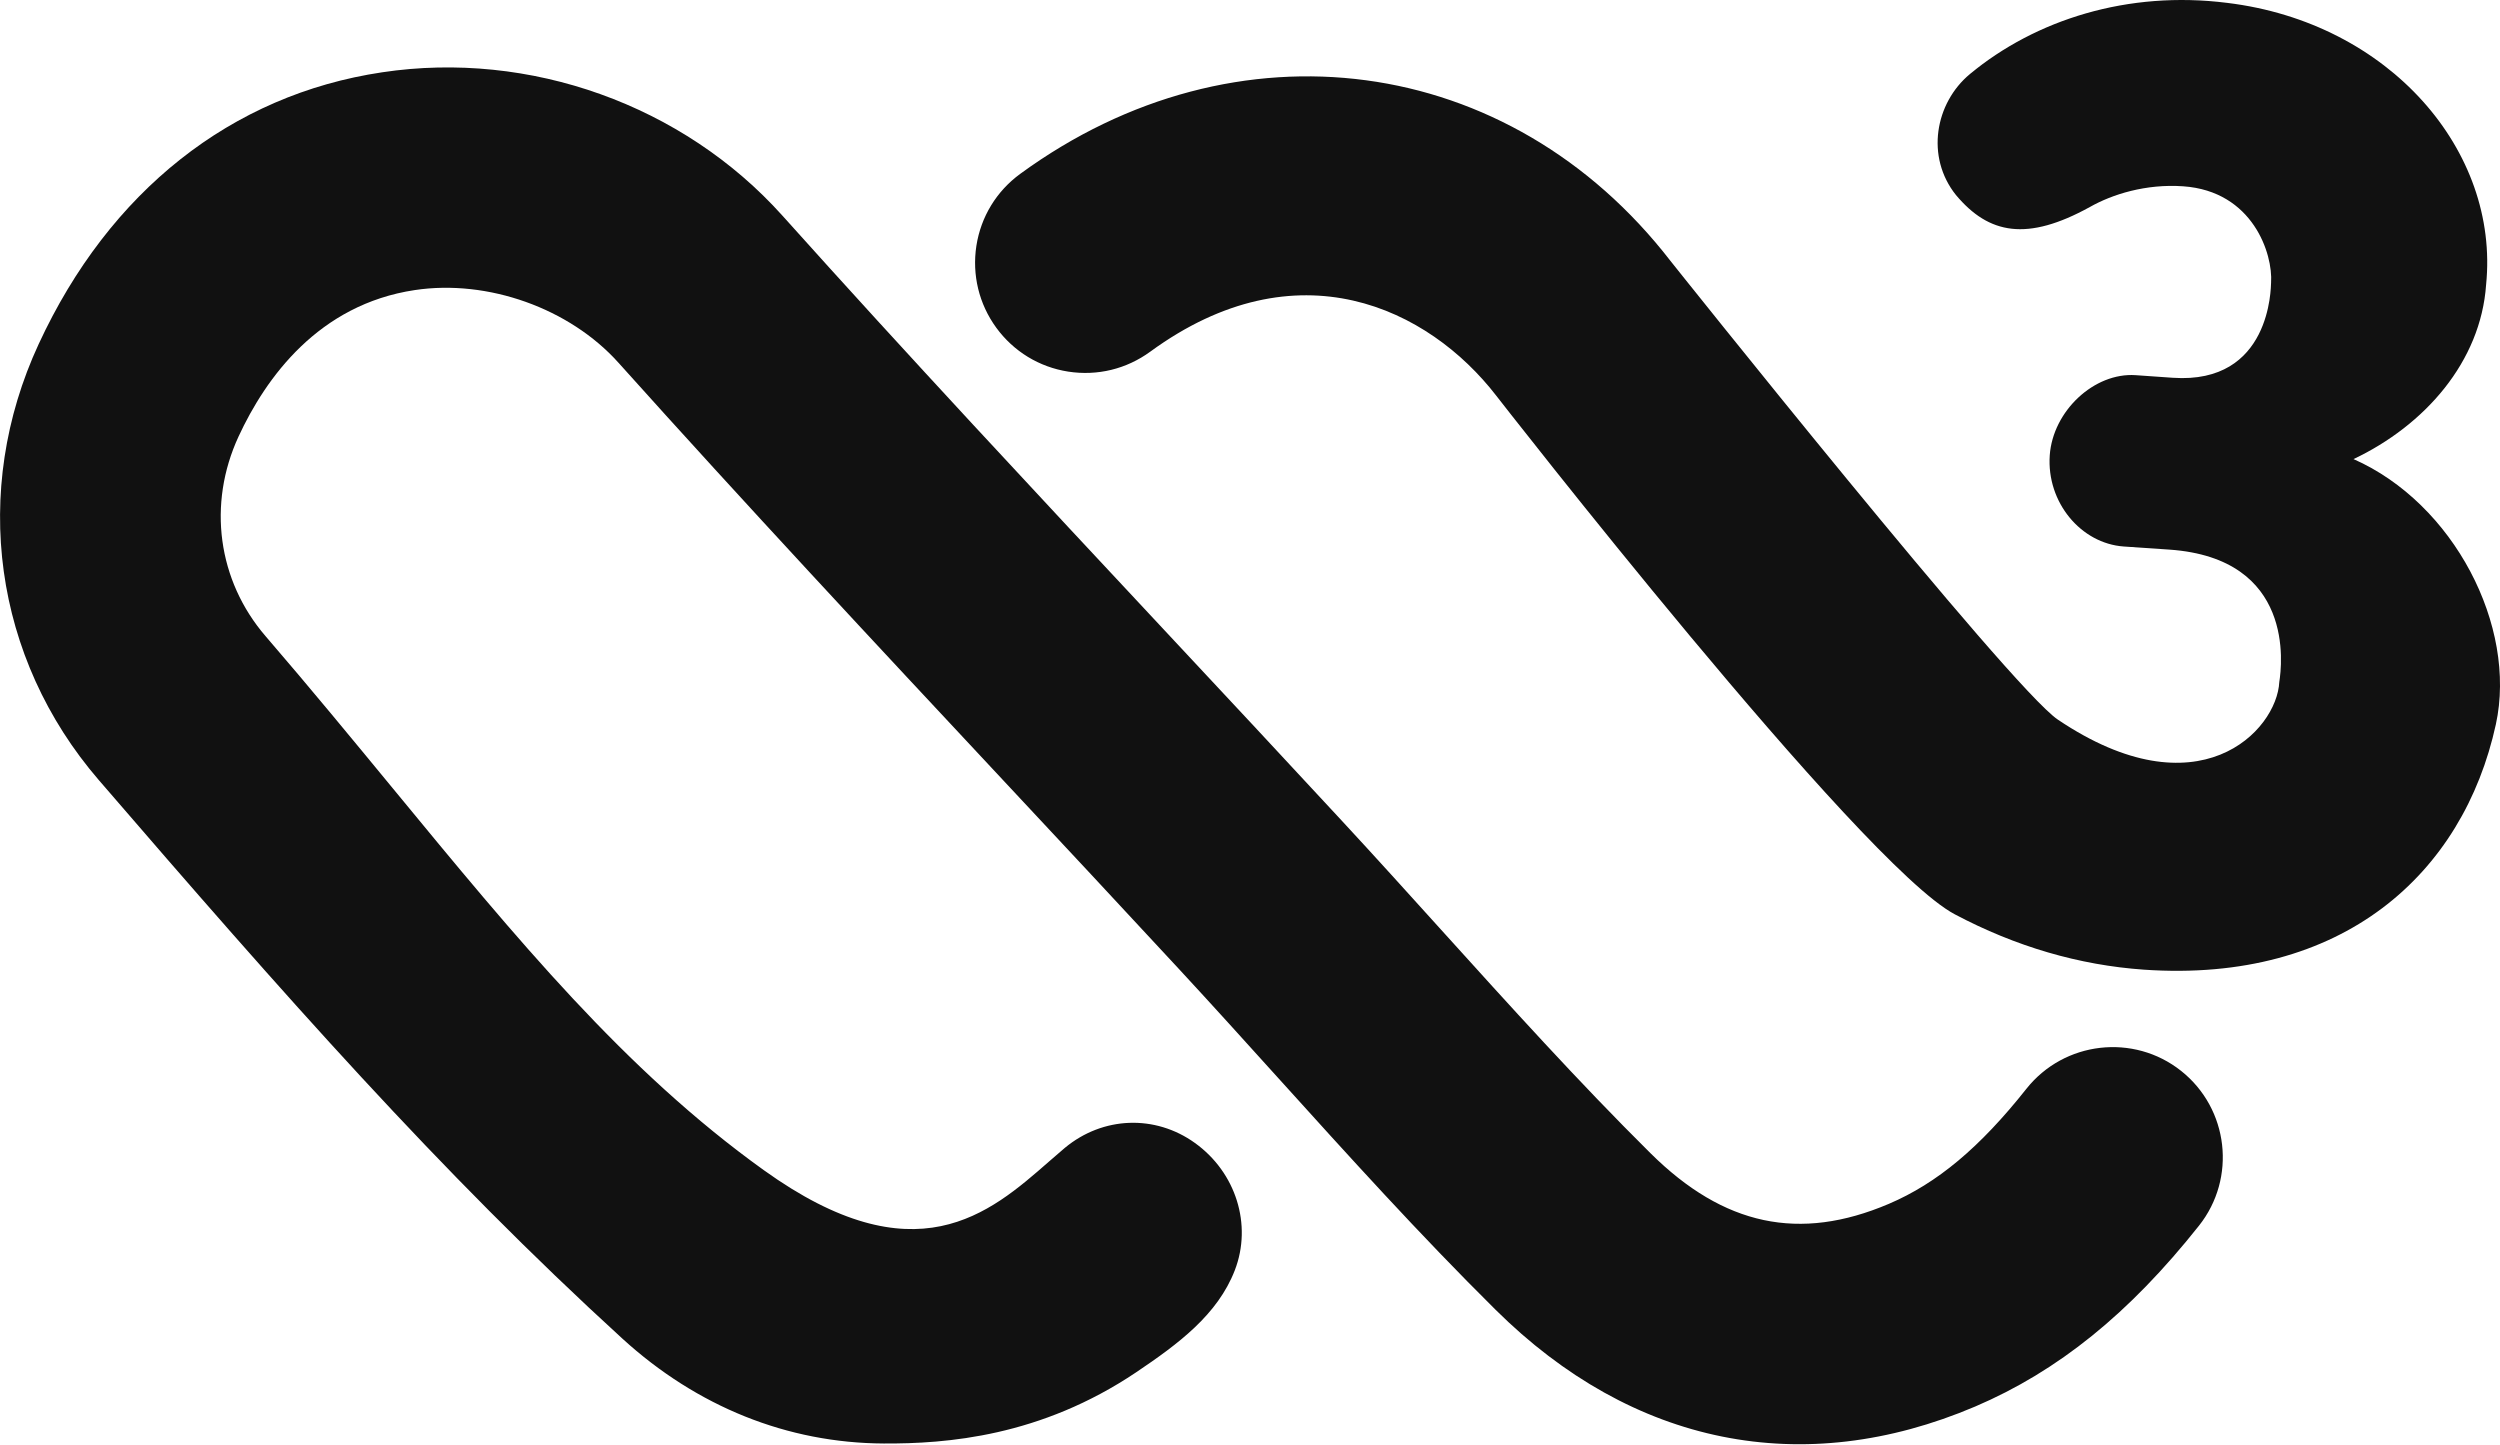
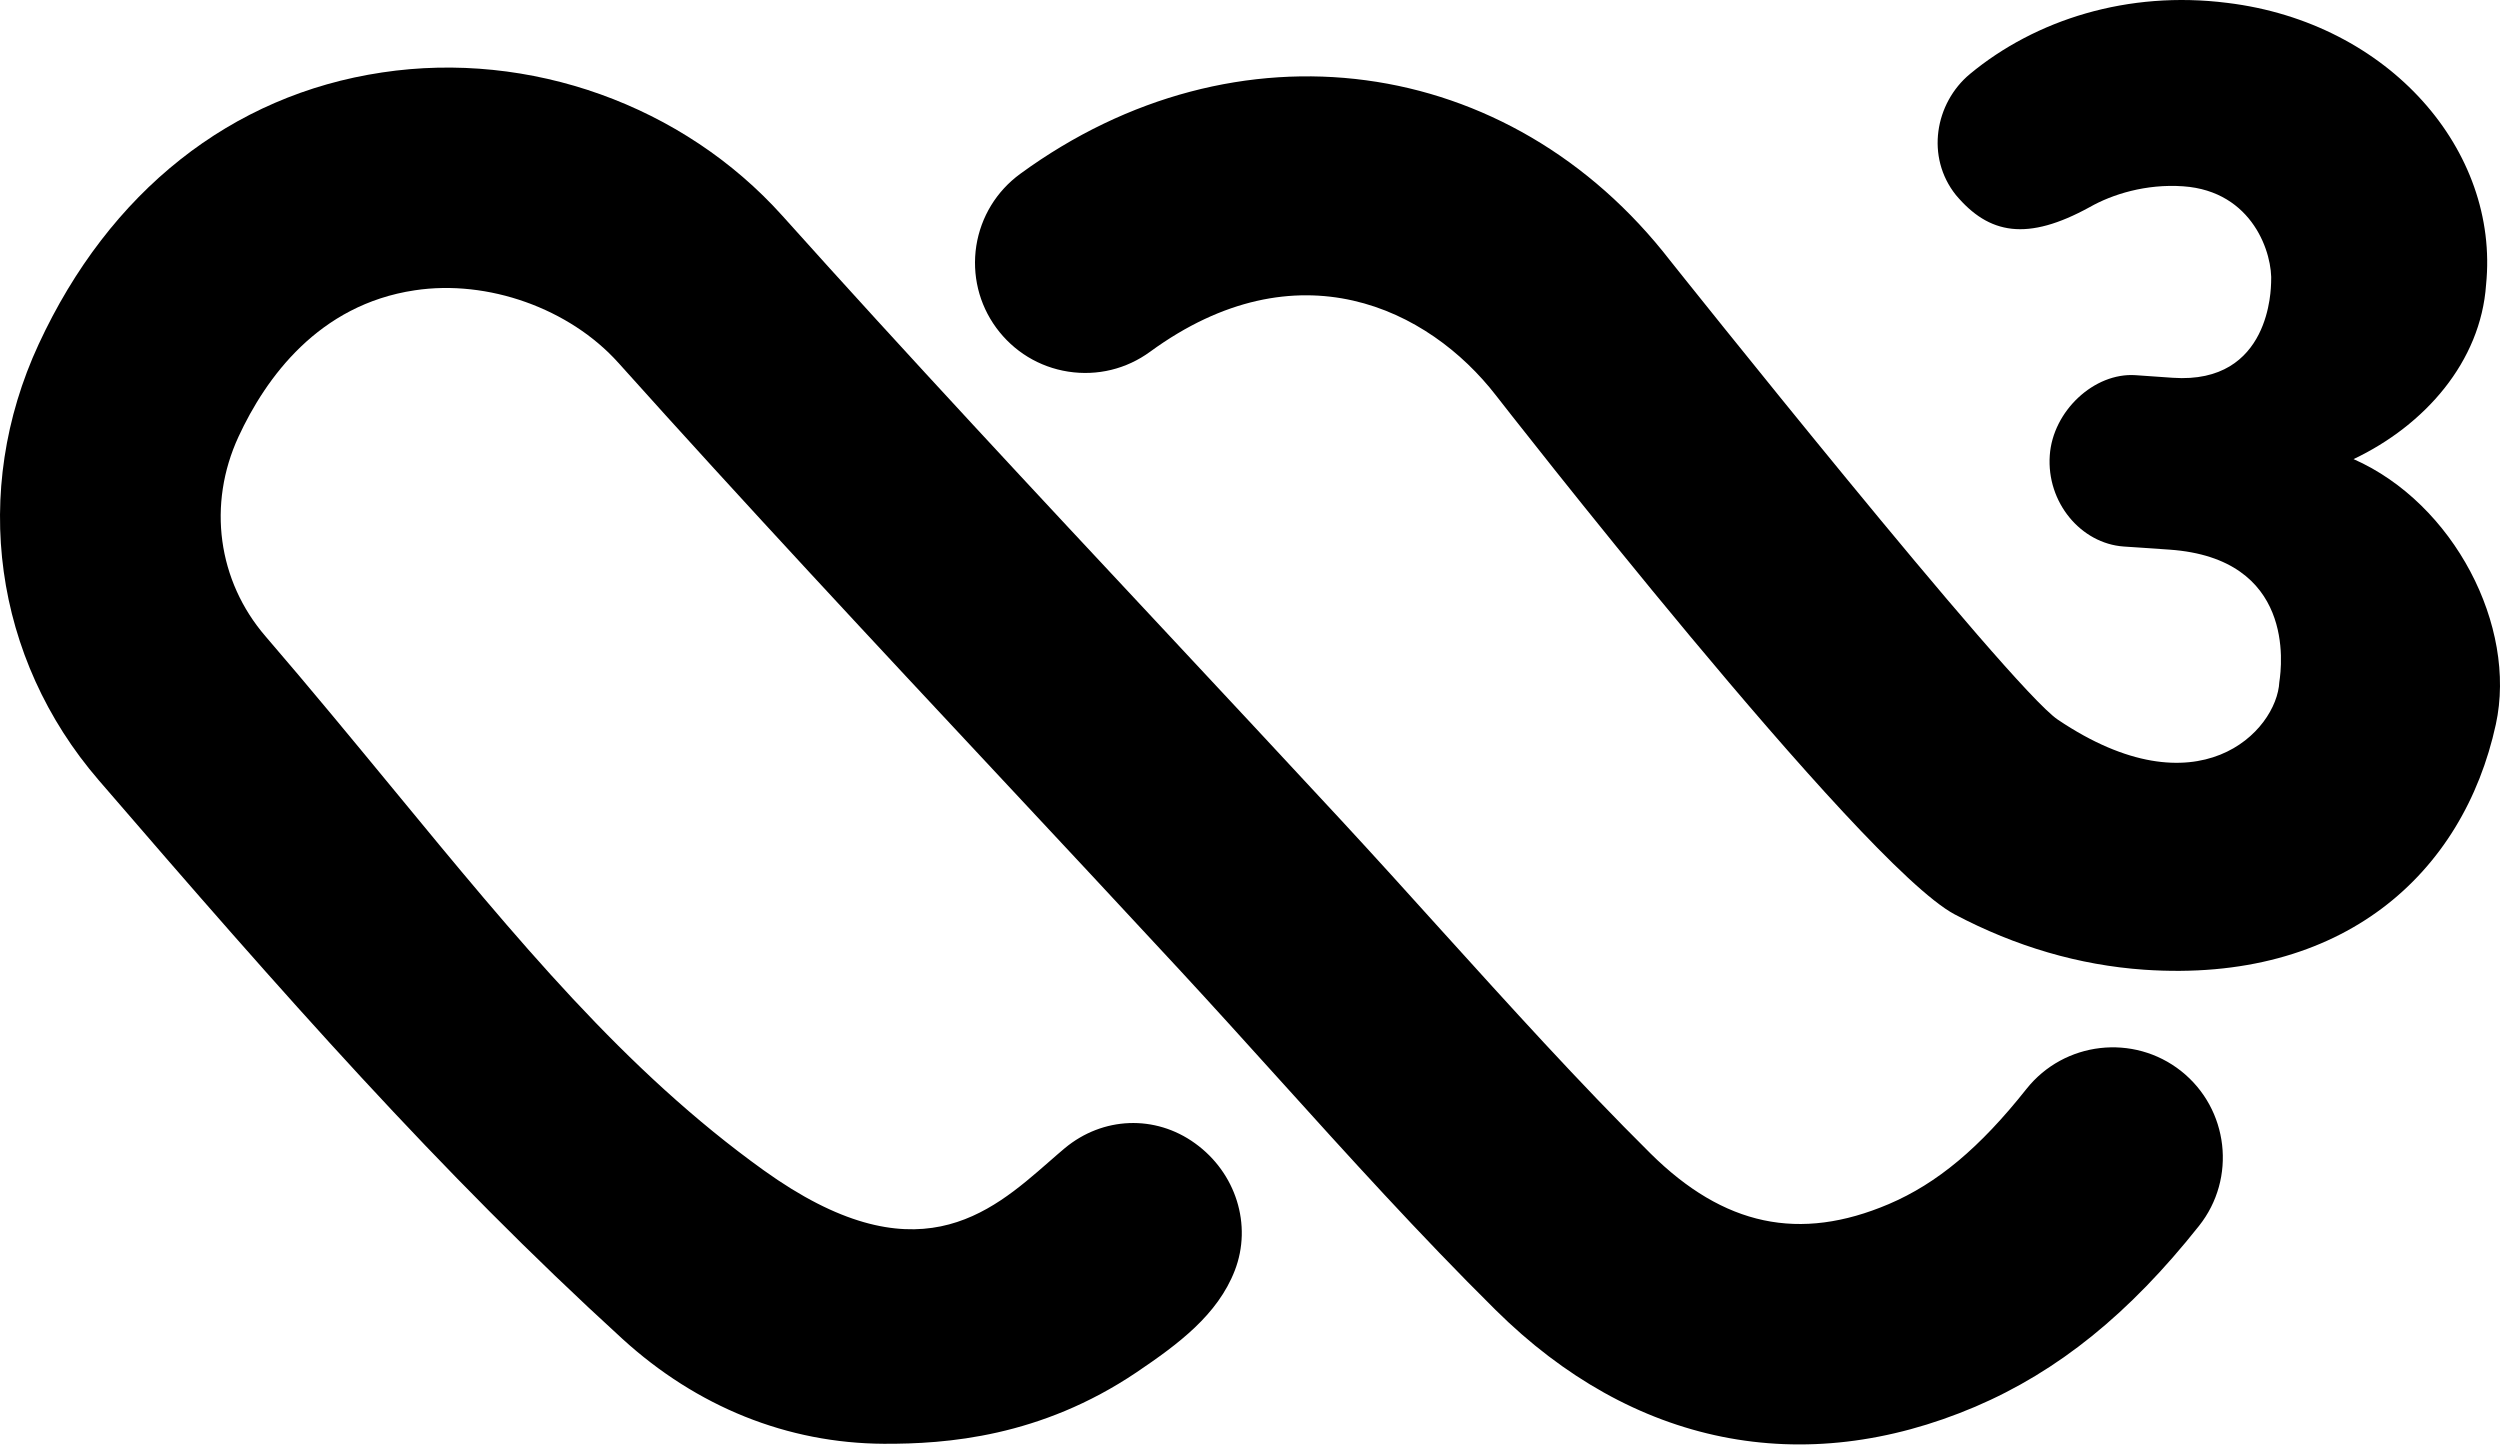
- <svg xmlns="http://www.w3.org/2000/svg" width="45.001" height="25.997" version="1.1" viewBox="0 0 33.75 19.498" id="svg6">
+ <svg xmlns="http://www.w3.org/2000/svg" width="90" height="52" version="1.1" viewBox="0 0 33.75 19.5" id="svg6">
  <defs id="defs10" />
-   <path d="M 29.446,14.458 C 28.804,13.948 27.867,14.057 27.357,14.699 26.726,15.495 26.152,15.974 25.499,16.253 24.293,16.766 23.271,16.549 22.283,15.57 21.315,14.611 20.372,13.566 19.456,12.553 19.009,12.058 18.56,11.561 18.106,11.071 17.33,10.232 16.55,9.397 15.77,8.562 L 15.701,8.488 C 14.006,6.673 12.253,4.797 10.563,2.912 9.222,1.417 7.151,0.676 5.159,0.976 3.122,1.28 1.476,2.583 0.522,4.644 -0.398,6.63 -0.086,8.885 1.333,10.531 3.829,13.426 5.935,15.82 8.402,18.072 9.41,18.992 10.631,19.482 11.931,19.488 12.774,19.492 14.045,19.397 15.342,18.524 15.909,18.142 16.438,17.749 16.67,17.149 16.907,16.535 16.686,15.829 16.132,15.431 15.594,15.044 14.888,15.071 14.375,15.497 14.311,15.551 14.24,15.613 14.163,15.68 13.357,16.386 12.354,17.265 10.31,15.797 8.436,14.452 6.986,12.688 5.305,10.646 4.757,9.981 4.191,9.292 3.585,8.589 2.938,7.838 2.798,6.806 3.22,5.893 3.588,5.099 4.299,4.111 5.6,3.916 6.585,3.768 7.69,4.162 8.349,4.897 10.054,6.798 11.82,8.69 13.528,10.518 14.328,11.374 15.128,12.231 15.924,13.091 16.37,13.573 16.81,14.06 17.257,14.555 18.195,15.593 19.165,16.667 20.19,17.682 22.039,19.515 24.338,19.979 26.665,18.989 27.783,18.511 28.744,17.736 29.687,16.547 30.196,15.905 30.089,14.969 29.446,14.458 Z" style="fill:#111111" id="path2" />
-   <path d="M 31.773,6.198 C 32.735,5.742 33.491,4.884 33.563,3.843 33.746,2.036 32.258,0.306 30.069,0.039 28.726,-0.131 27.479,0.267 26.595,0.999 26.122,1.392 25.995,2.119 26.405,2.632 26.852,3.166 27.369,3.26 28.213,2.795 28.516,2.623 28.971,2.48 29.472,2.515 30.416,2.58 30.687,3.431 30.66,3.817 30.656,3.874 30.662,5.192 29.332,5.1 L 28.831,5.065 C 28.272,5.027 27.714,5.549 27.672,6.147 27.628,6.782 28.093,7.337 28.671,7.378 L 29.287,7.42 C 30.984,7.538 30.807,8.977 30.771,9.207 30.738,9.869 29.676,10.992 27.781,9.715 27.138,9.283 22.552,3.523 22.552,3.523 20.379,0.714 16.687,0.219 13.773,2.347 13.453,2.581 13.242,2.926 13.181,3.319 13.121,3.711 13.216,4.104 13.45,4.425 13.684,4.745 14.029,4.956 14.421,5.017 14.816,5.078 15.207,4.982 15.528,4.748 17.515,3.296 19.287,4.162 20.198,5.34 20.198,5.34 25.121,11.672 26.389,12.343 27.211,12.779 28.07,13.03 28.943,13.091 31.623,13.276 33.254,11.8 33.695,9.778 33.983,8.452 33.126,6.795 31.773,6.198 Z" style="fill:#111111" id="path4" />
+   <path d="M 29.446,14.46 C 28.804,13.951 27.867,14.059 27.357,14.701 26.726,15.497 26.152,15.976 25.499,16.255 24.293,16.768 23.271,16.551 22.283,15.573 21.315,14.613 20.372,13.568 19.456,12.556 19.009,12.06 18.56,11.564 18.106,11.073 17.33,10.235 16.55,9.4 15.77,8.564 L 15.701,8.49 C 14.006,6.676 12.253,4.799 10.563,2.914 9.222,1.419 7.151,0.678 5.159,0.978 3.122,1.282 1.476,2.586 0.522,4.647 -0.398,6.632 -0.086,8.887 1.333,10.533 3.829,13.429 5.935,15.822 8.402,18.074 9.41,18.994 10.631,19.484 11.931,19.491 12.774,19.495 14.045,19.4 15.342,18.527 15.909,18.144 16.438,17.751 16.67,17.151 16.907,16.537 16.686,15.832 16.132,15.434 15.594,15.046 14.888,15.074 14.375,15.5 14.311,15.553 14.24,15.616 14.163,15.683 13.357,16.388 12.354,17.267 10.31,15.799 8.436,14.454 6.986,12.69 5.305,10.648 4.757,9.983 4.191,9.295 3.585,8.591 2.938,7.841 2.798,6.808 3.22,5.895 3.588,5.101 4.299,4.113 5.6,3.919 6.585,3.77 7.69,4.164 8.349,4.899 10.054,6.801 11.82,8.692 13.528,10.52 14.328,11.376 15.128,12.234 15.924,13.093 16.37,13.575 16.81,14.062 17.257,14.557 18.195,15.596 19.165,16.669 20.19,17.684 22.039,19.517 24.338,19.981 26.665,18.991 27.783,18.513 28.744,17.738 29.687,16.549 30.196,15.908 30.089,14.971 29.446,14.46 Z" style="fill:#000000" id="path2" />
+   <path d="M 31.773,6.198 C 32.734,5.742 33.49,4.884 33.562,3.843 33.745,2.036 32.258,0.306 30.069,0.039 28.725,-0.131 27.478,0.267 26.594,0.999 26.122,1.392 25.995,2.119 26.404,2.632 26.852,3.166 27.368,3.26 28.213,2.795 28.516,2.623 28.971,2.48 29.472,2.515 30.416,2.58 30.686,3.431 30.66,3.817 30.656,3.874 30.661,5.192 29.332,5.1 L 28.83,5.065 C 28.272,5.027 27.713,5.549 27.672,6.147 27.627,6.782 28.092,7.337 28.67,7.378 L 29.287,7.42 C 30.983,7.538 30.806,8.977 30.771,9.207 30.738,9.869 29.675,10.992 27.78,9.715 27.137,9.283 22.551,3.523 22.551,3.523 20.379,0.714 16.686,0.219 13.773,2.347 13.453,2.581 13.242,2.926 13.18,3.319 13.12,3.711 13.215,4.105 13.449,4.425 13.684,4.745 14.029,4.956 14.421,5.017 14.815,5.078 15.207,4.982 15.527,4.748 17.515,3.296 19.286,4.162 20.197,5.34 20.197,5.34 25.121,11.672 26.388,12.344 27.211,12.779 28.07,13.03 28.943,13.091 31.622,13.276 33.254,11.8 33.694,9.778 33.983,8.452 33.126,6.795 31.773,6.198 Z" style="fill:#000000" id="path4" />
</svg>
